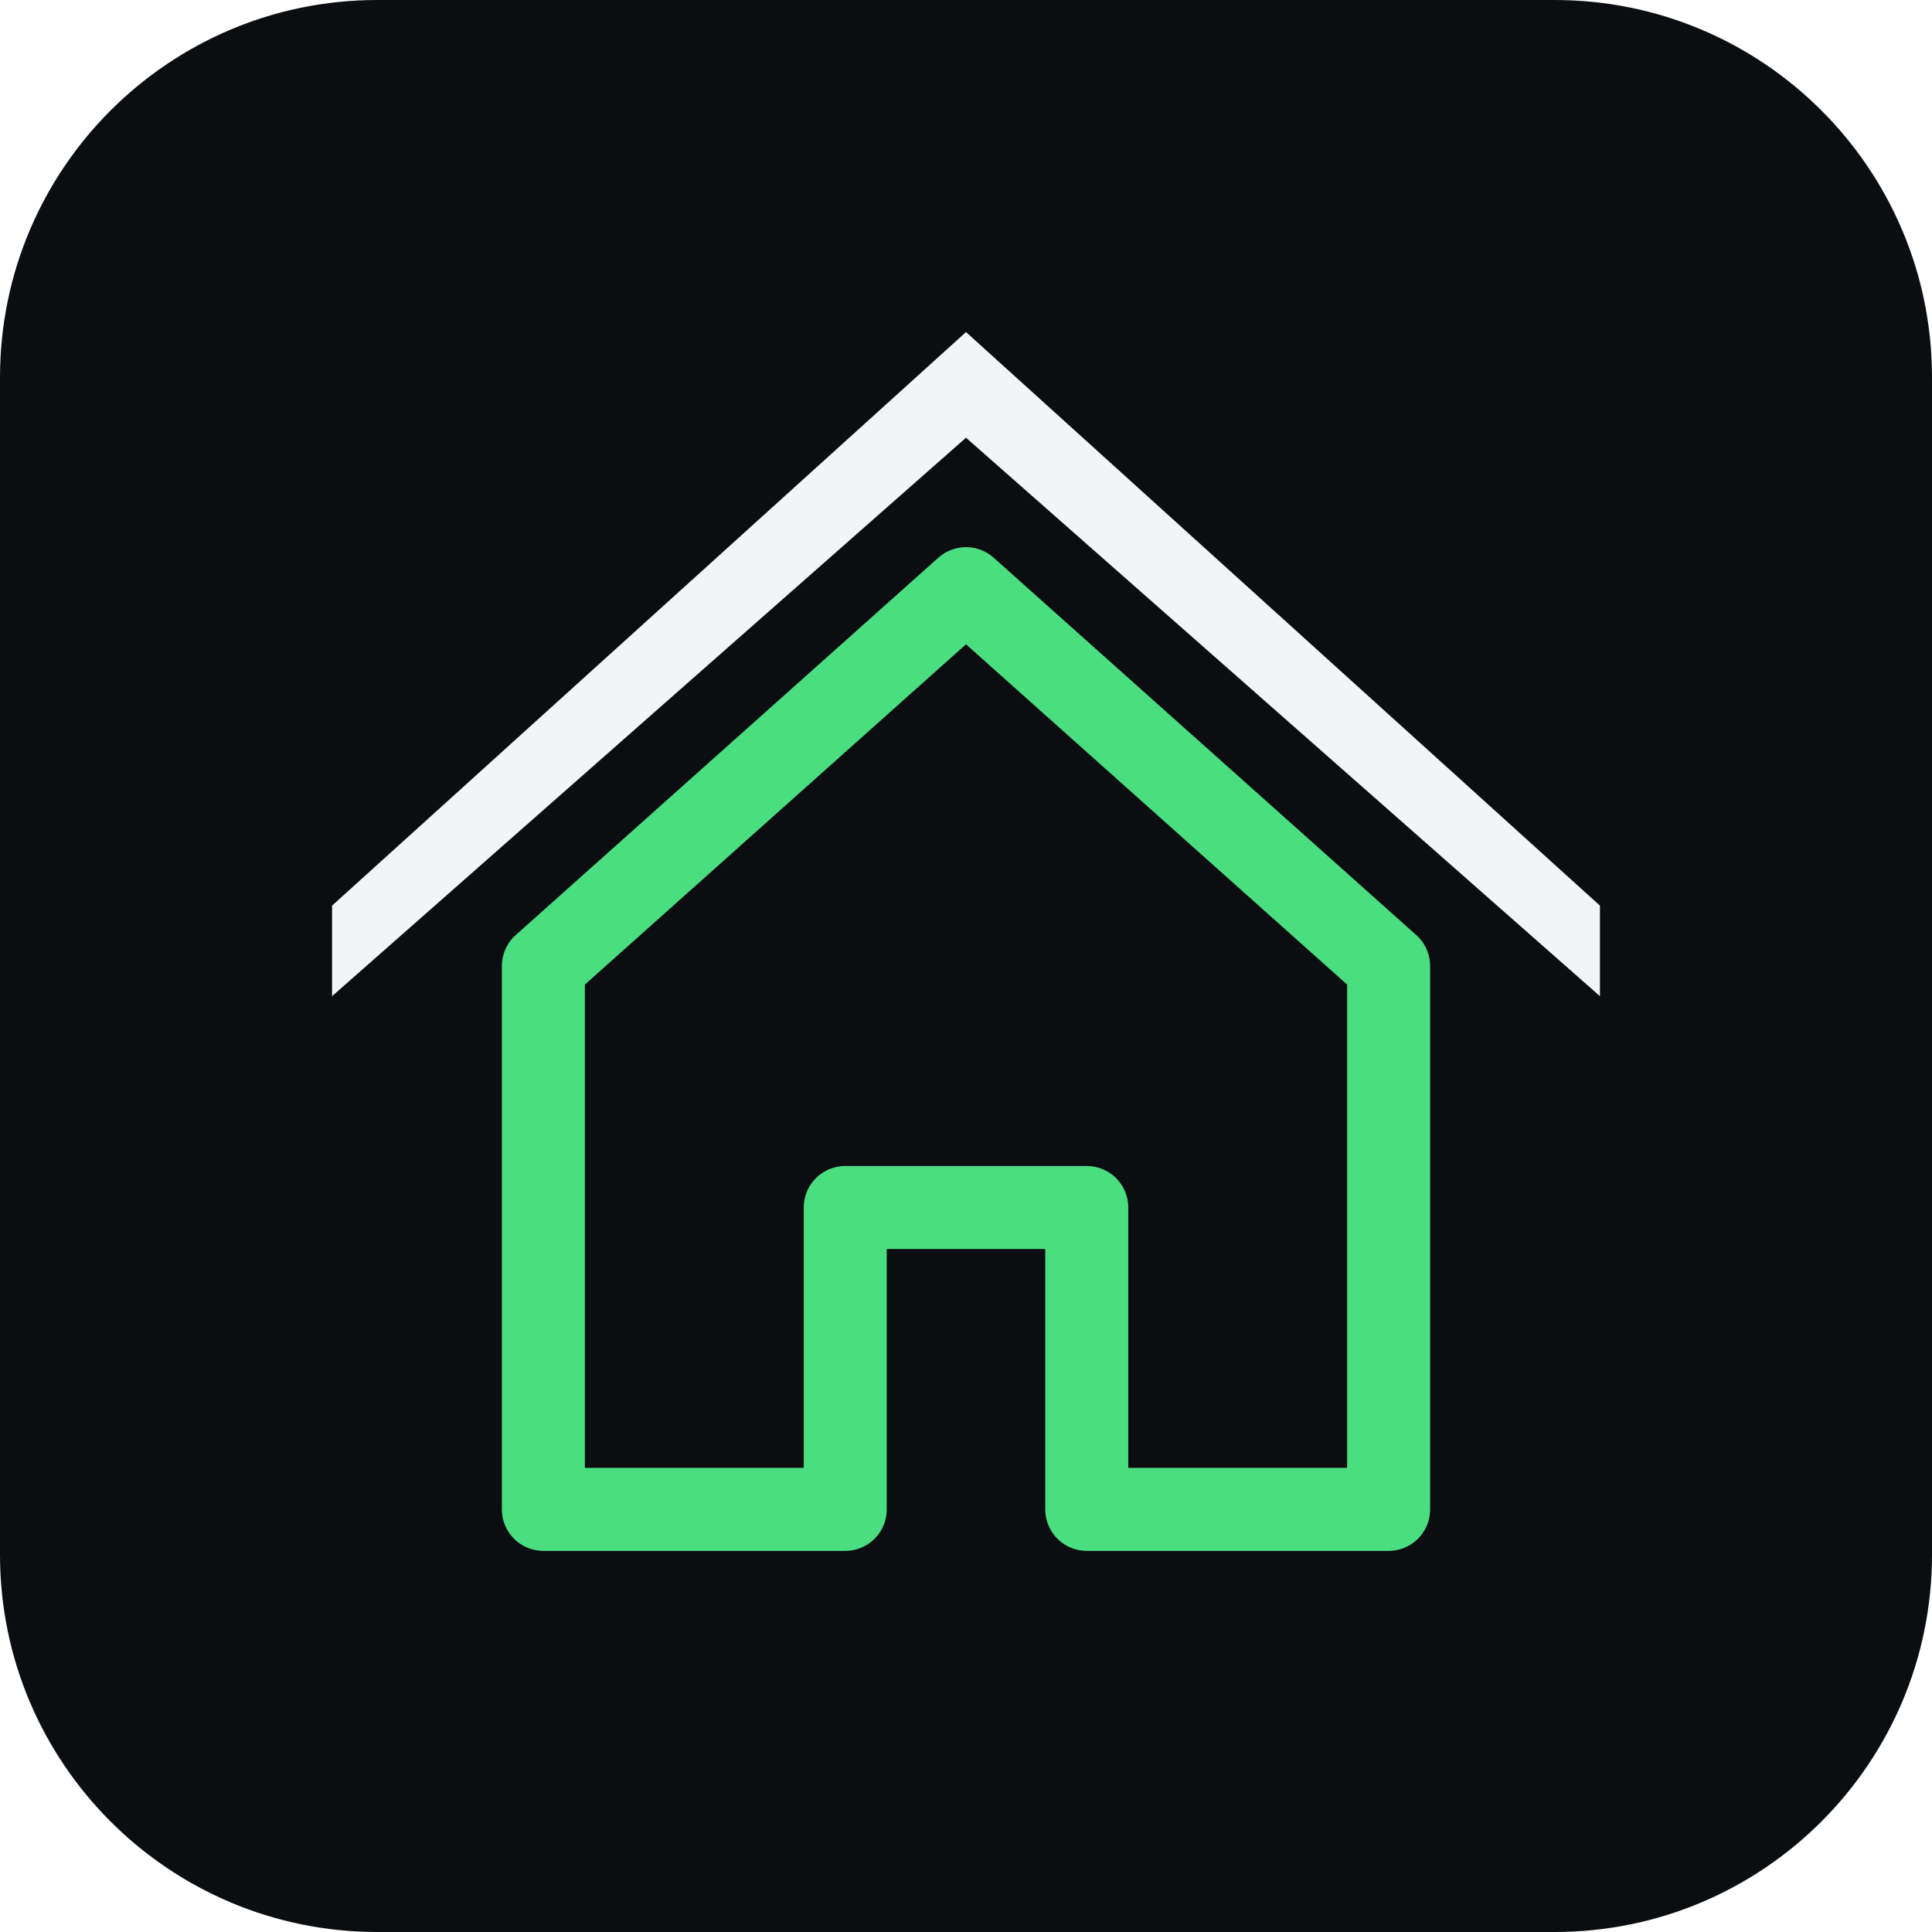
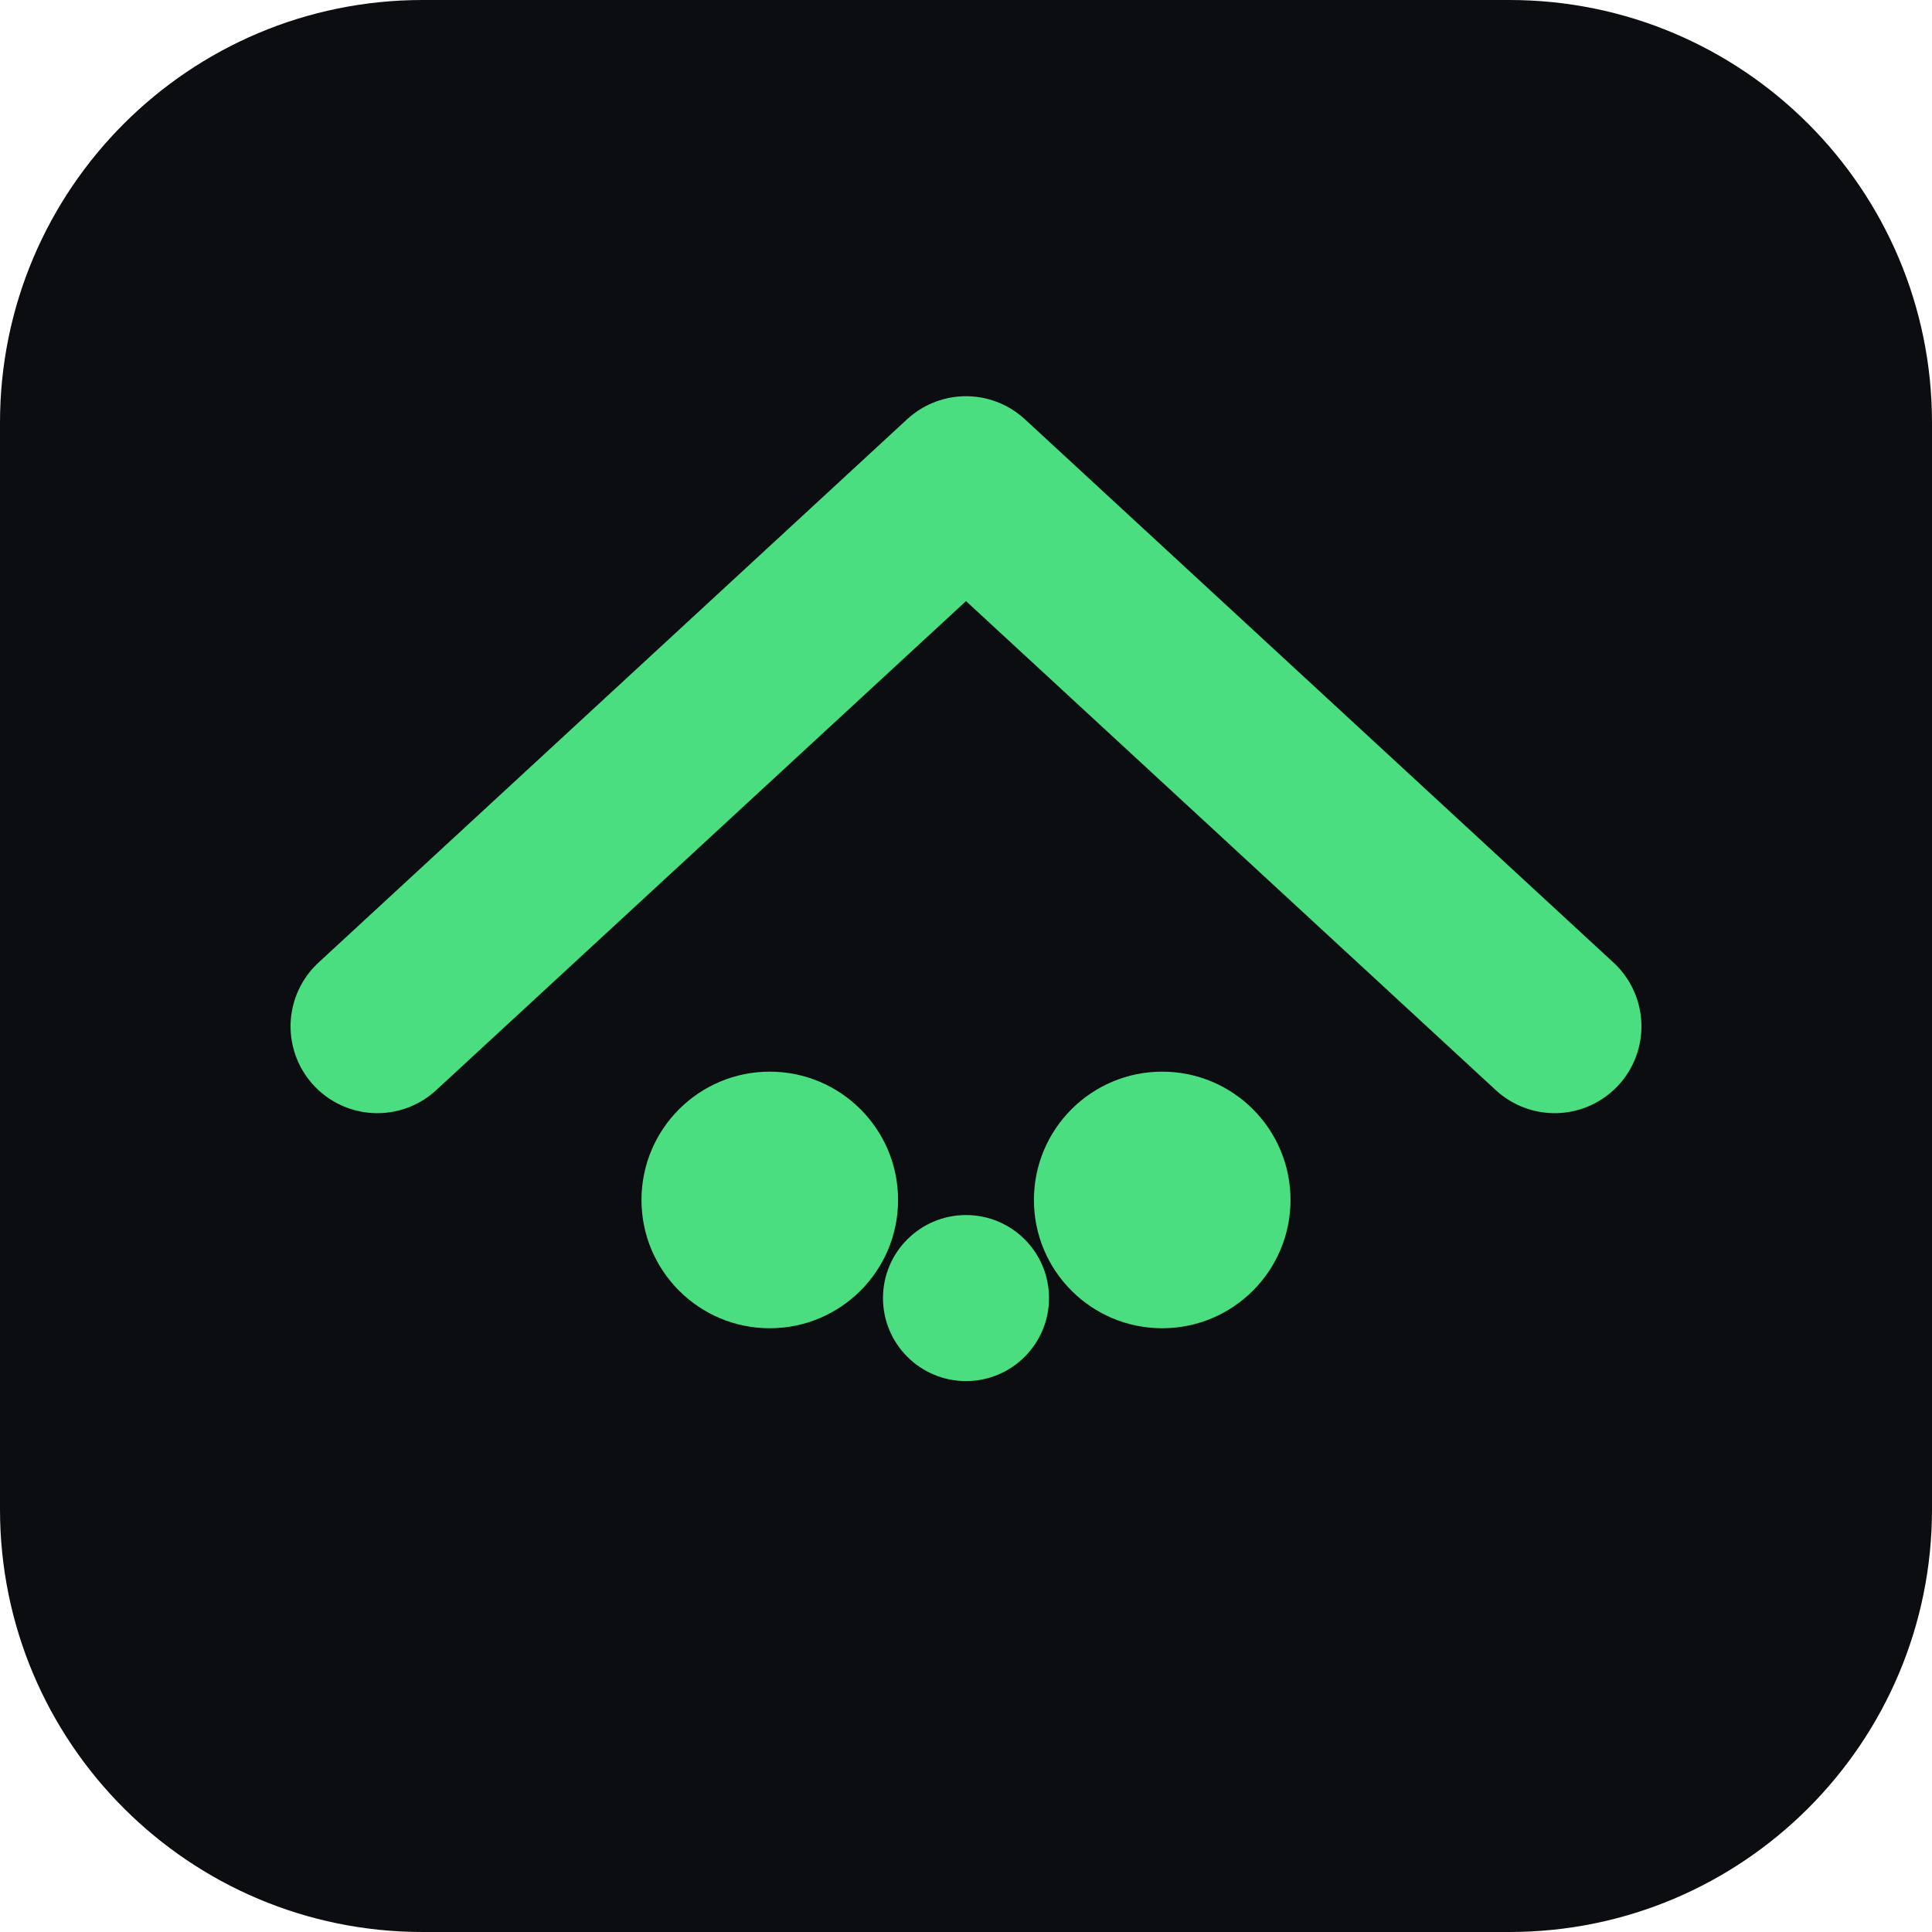
- <svg xmlns="http://www.w3.org/2000/svg" viewBox="0 0 1024 1024" width="1024" height="1024">
-   <rect width="1024" height="1024" rx="200" fill="#0b0d10" />
-   <path d="M512 176 L176 480 L176 528 L512 232 L848 528 L848 480 Z" fill="#f2f4f7" />
-   <path d="M288 512 L288 800 L448 800 L448 640 L576 640 L576 800 L736 800 L736 512 L512 312 Z" fill="none" stroke="#4ade80" stroke-width="44" stroke-linejoin="round" />
+ <svg xmlns="http://www.w3.org/2000/svg" viewBox="0 0 512 512">
+   <rect width="512" height="512" rx="112" fill="#0b0d10" />
+   <path d="M100 272 L256 128 L412 272" fill="none" stroke="#4ade80" stroke-width="46" stroke-linecap="round" stroke-linejoin="round" />
+   <g fill="#4ade80">
+     <circle cx="204" cy="318" r="34" />
+     <circle cx="308" cy="318" r="34" />
+     <circle cx="256" cy="344" r="22" />
+   </g>
</svg>
